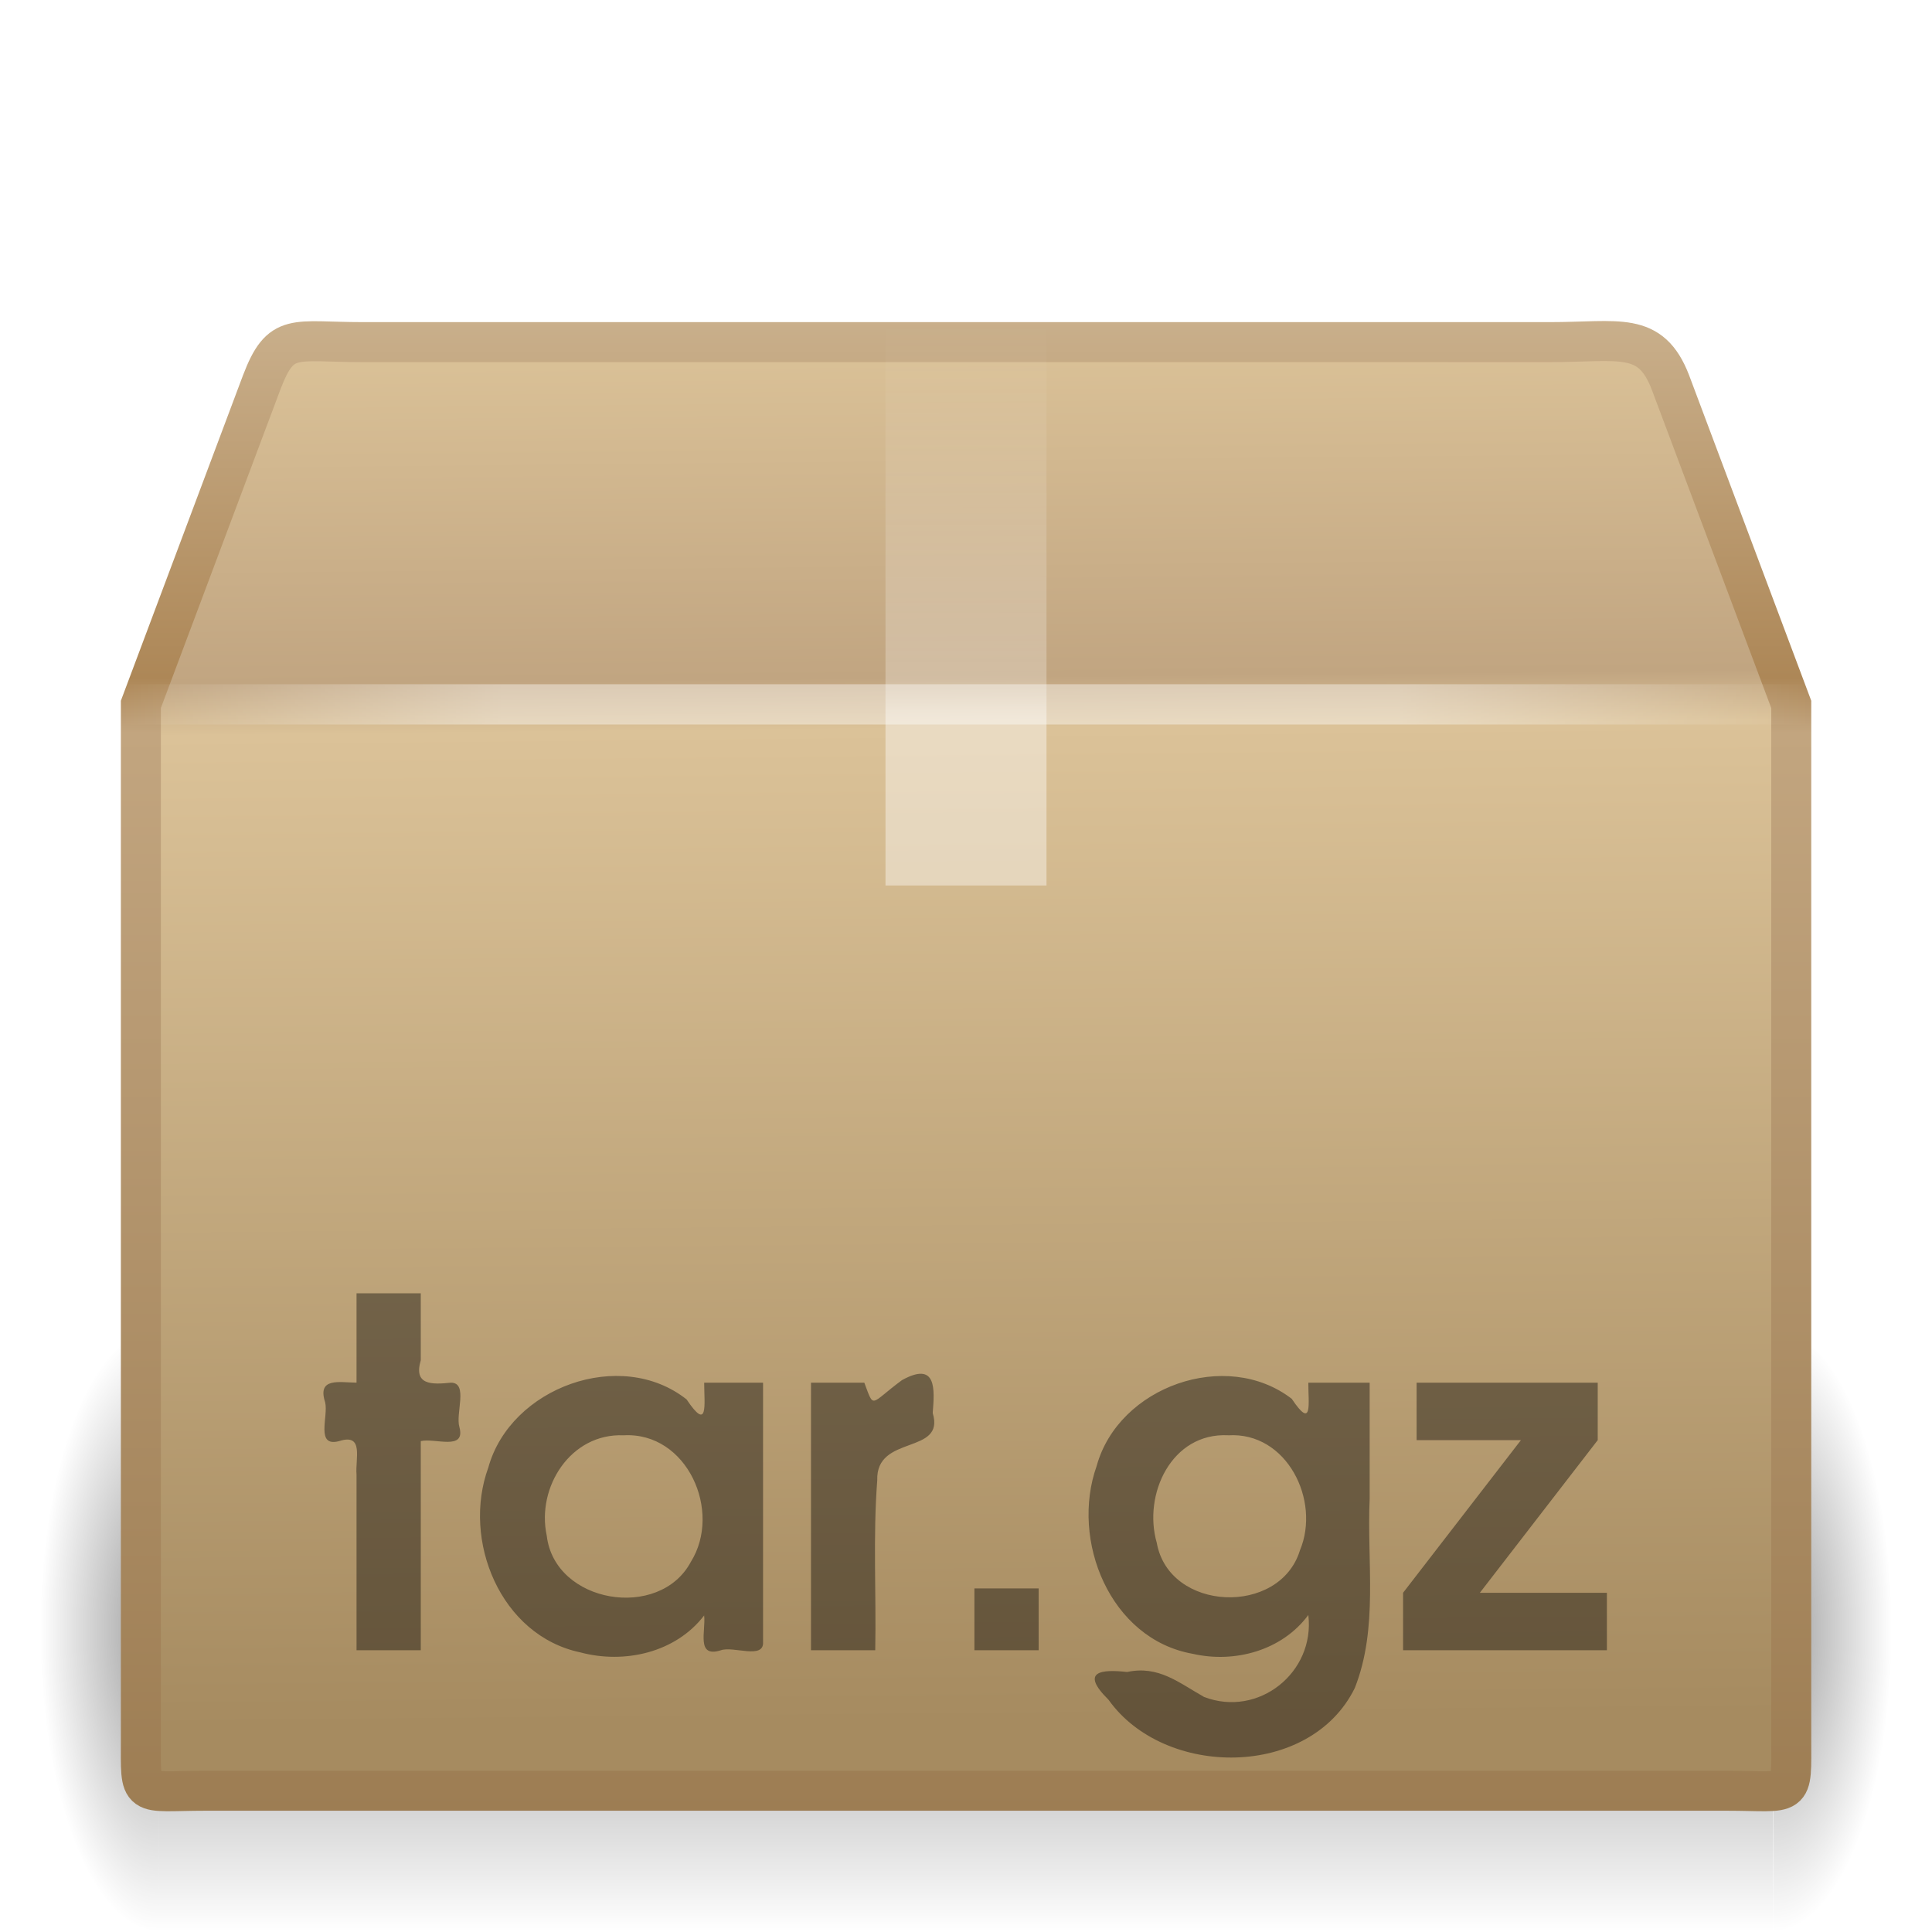
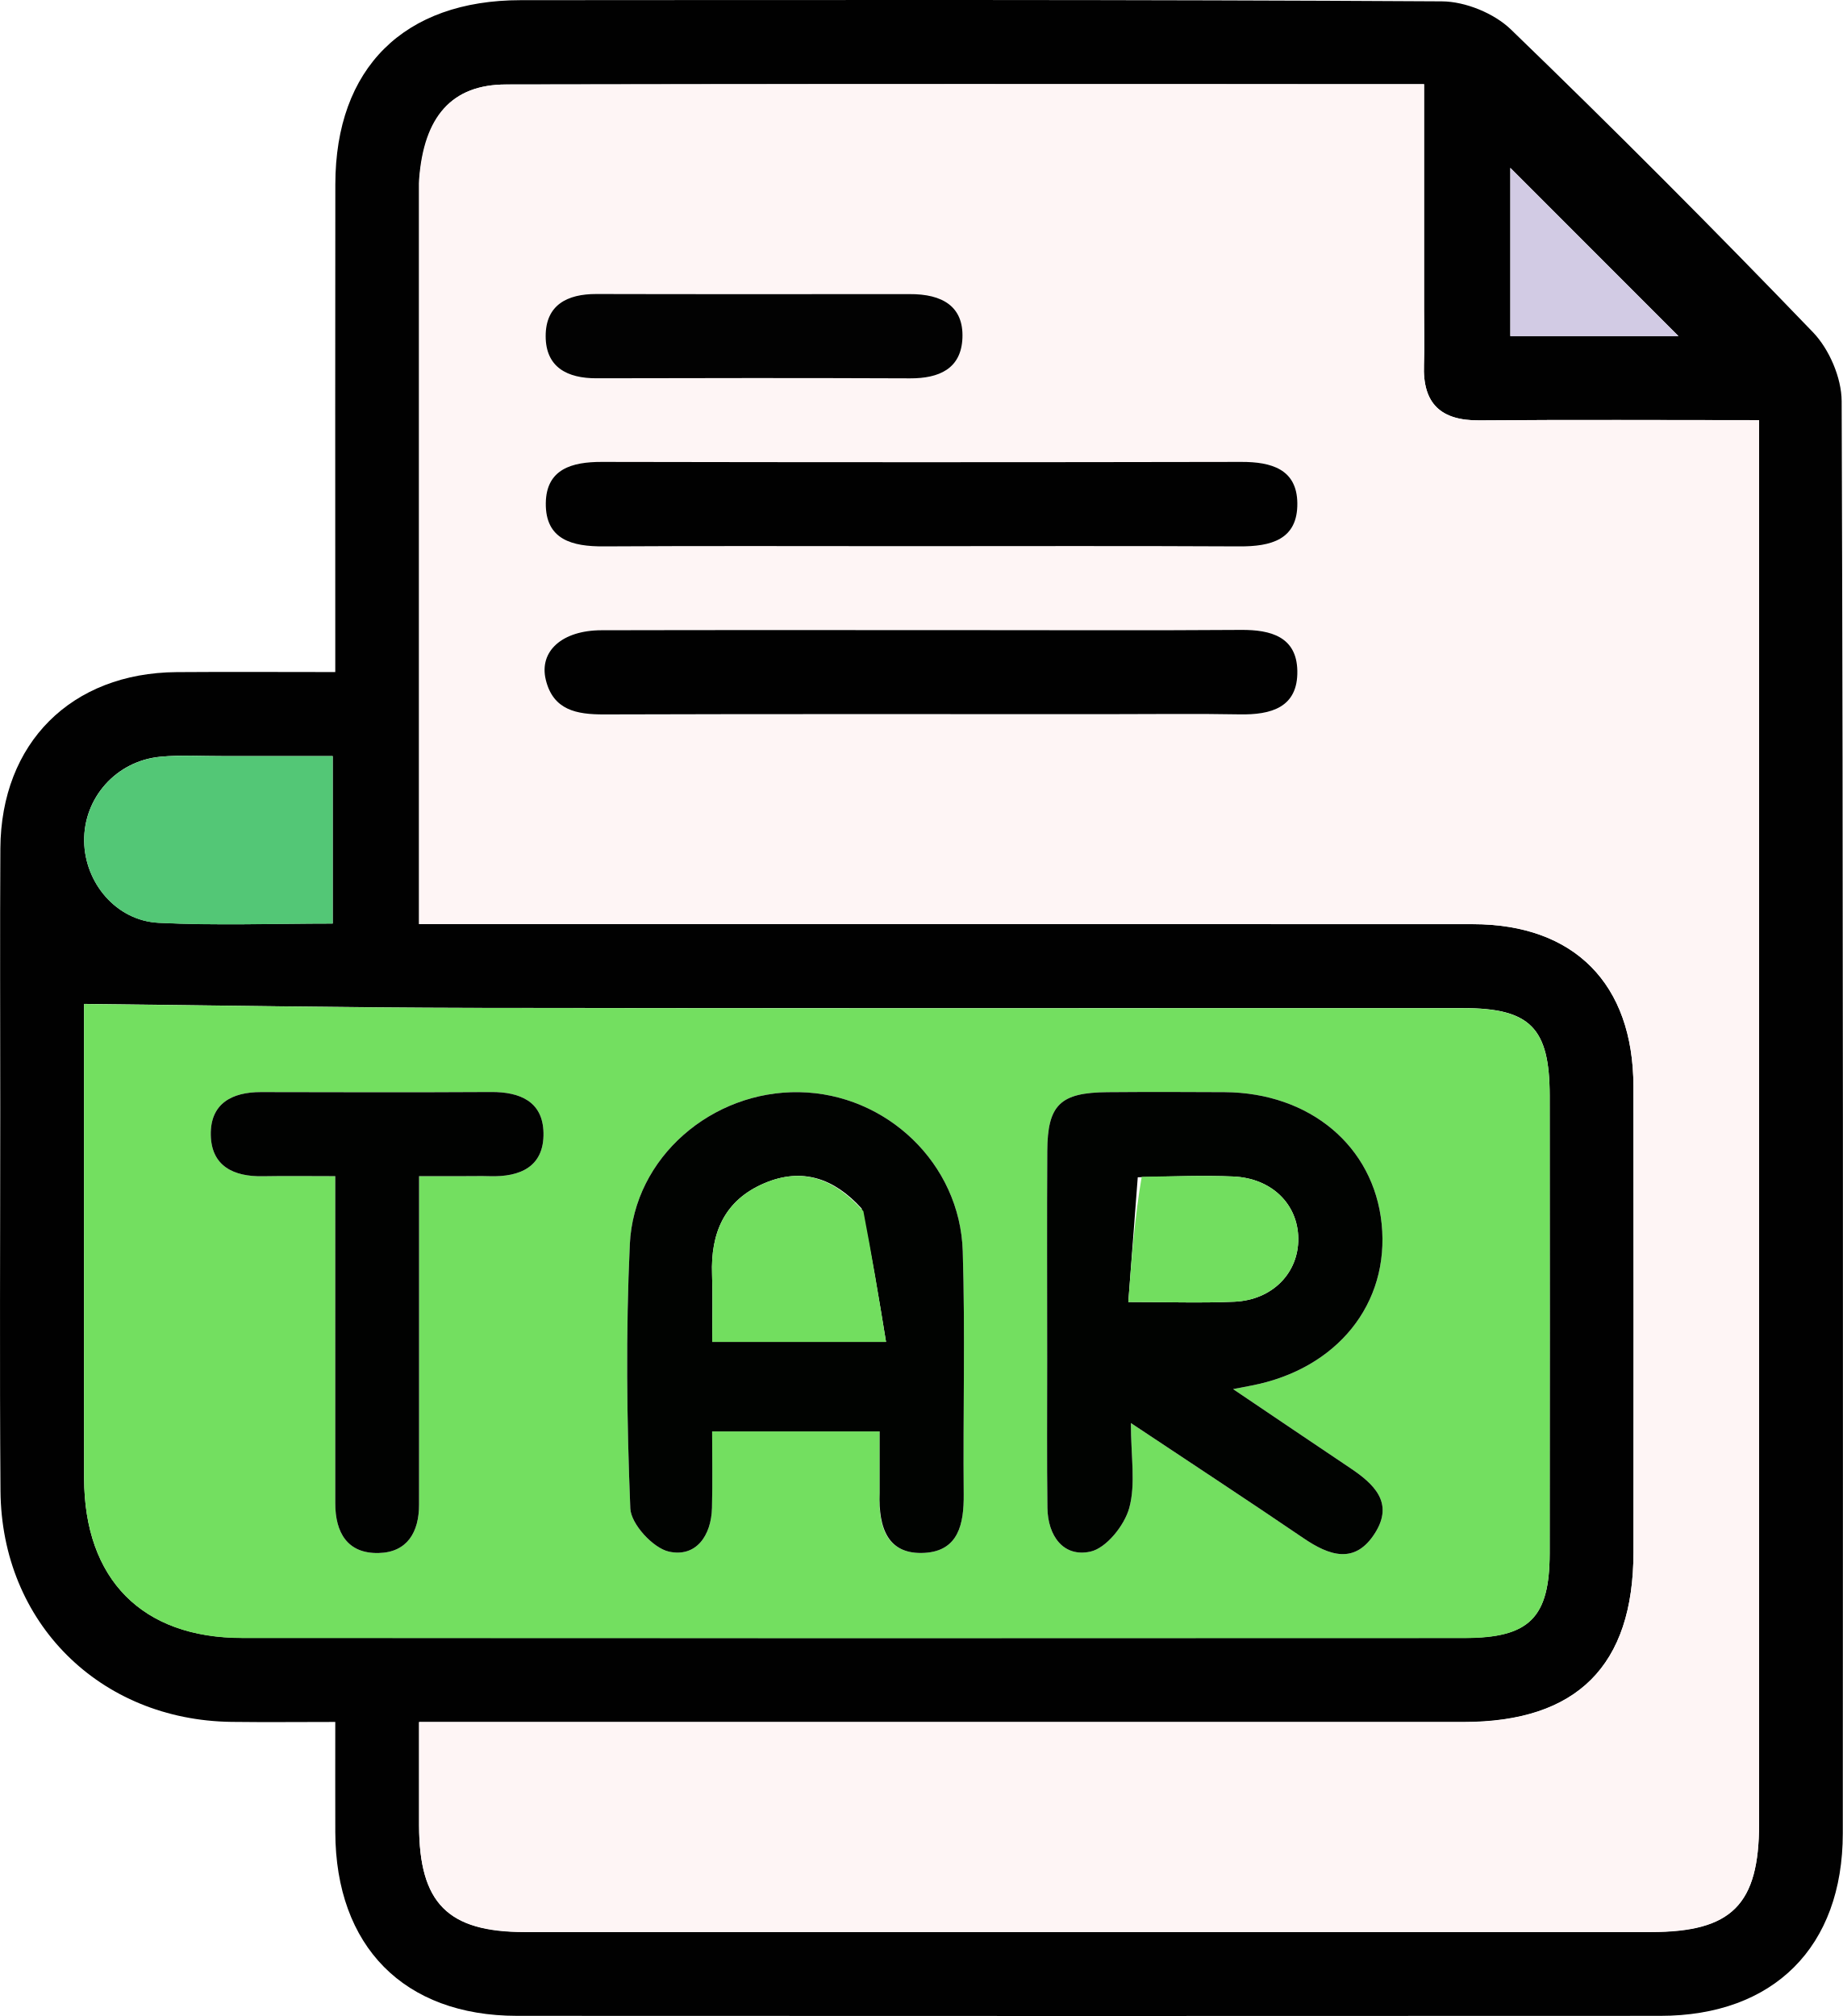
- <svg xmlns="http://www.w3.org/2000/svg" xmlns:xlink="http://www.w3.org/1999/xlink" height="48" width="48">
-   <radialGradient id="a" cx="5" cy="41.5" gradientTransform="matrix(.5938225 0 0 1.536653 41.14089 -103.9362)" gradientUnits="userSpaceOnUse" r="5" xlink:href="#c" />
-   <linearGradient id="b" gradientTransform="matrix(1.757032 0 0 1.396957 -17.39401 -16.4117)" gradientUnits="userSpaceOnUse" x1="17.554" x2="17.554" y1="46" y2="35">
-     <stop offset="0" stop-opacity="0" />
-     <stop offset=".5" />
-     <stop offset="1" stop-opacity="0" />
-   </linearGradient>
-   <linearGradient id="c">
-     <stop offset="0" />
-     <stop offset="1" stop-opacity="0" />
-   </linearGradient>
-   <radialGradient id="d" cx="5" cy="41.5" gradientTransform="matrix(.5938225 0 0 1.536653 -6.659474 -103.9362)" gradientUnits="userSpaceOnUse" r="5" xlink:href="#c" />
-   <linearGradient id="e" gradientUnits="userSpaceOnUse" x1="15.464" x2="15.464" y1="7.976" y2="45.042">
-     <stop offset="0" stop-color="#c9af8b" />
-     <stop offset=".239" stop-color="#ad8757" />
-     <stop offset=".276" stop-color="#c2a57f" />
-     <stop offset="1" stop-color="#9d7d53" />
-   </linearGradient>
-   <linearGradient id="f" gradientTransform="matrix(1.282225 0 0 1.557262 -6.070192 -15.29076)" gradientUnits="userSpaceOnUse" x1="24.823" x2="24.997" y1="15.378" y2="37.277">
-     <stop offset="0" stop-color="#dac197" />
-     <stop offset=".239" stop-color="#c1a581" />
-     <stop offset=".276" stop-color="#dbc298" />
-     <stop offset="1" stop-color="#a68b60" />
-   </linearGradient>
-   <linearGradient id="g" gradientTransform="matrix(1.282225 0 0 1.174687 -6.070192 -5.303168)" gradientUnits="userSpaceOnUse" x1="23.452" x2="43.007" y1="30.555" y2="45.934">
-     <stop offset="0" stop-color="#fff" stop-opacity="0" />
-     <stop offset="1" stop-color="#fff" stop-opacity="0" />
-   </linearGradient>
-   <linearGradient id="h" gradientUnits="userSpaceOnUse" x1="26" x2="26" y1="22" y2="8">
-     <stop offset="0" stop-color="#fff" />
-     <stop offset=".302" stop-color="#fff" />
-     <stop offset=".344" stop-color="#fff" stop-opacity=".69" />
-     <stop offset="1" stop-color="#fff" stop-opacity="0" />
-   </linearGradient>
-   <linearGradient id="i" gradientUnits="userSpaceOnUse" spreadMethod="reflect" x1="44.995" x2="3.005" y1="17.5" y2="17.5">
-     <stop offset="0" stop-color="#fff" stop-opacity="0" />
-     <stop offset=".245" stop-color="#fff" />
-     <stop offset=".774" stop-color="#fff" />
-     <stop offset="1" stop-color="#fff" stop-opacity="0" />
-   </linearGradient>
-   <g opacity=".4" transform="matrix(.9926623 0 0 .9761474 .27519 1.292963)">
-     <path d="m-3.69-47.848h2.96v15.367h-2.96z" fill="url(#d)" transform="scale(-1)" />
-     <path d="m3.69 32.482h40.412v15.367h-40.412z" fill="url(#b)" />
-     <path d="m44.11-47.848h2.96v15.367h-2.96z" fill="url(#a)" transform="scale(1 -1)" />
-   </g>
-   <path d="m9.011 8.5h29.498c1.722 0 2.497-.287 2.992 1l3.002 8v25.674c0 1.553.103 1.316-1.619 1.316h-37.765c-1.722 0-1.619.237-1.619-1.316l-0-25.674 3.002-8c.481-1.261.789-1 2.511-1z" display="block" fill="url(#f)" stroke="url(#e)" stroke-linecap="round" stroke-width=".994" />
-   <path d="m9.948 9.513h27.653c1.614 0 2.613.557 3.29 2.086l2.329 6.42v23.145c0 1.461-.819 2.196-2.433 2.196h-33.733c-1.614 0-2.273-.809-2.273-2.27v-23.071l2.254-6.557c.451-1.185 1.3-1.948 2.914-1.948z" display="block" fill="none" opacity=".505" stroke="url(#g)" stroke-width=".742" />
-   <path d="m22 8h4v14c-.394 0-.787 0-1.181 0-.403 0-.806 0-1.209 0-.325 0-.649 0-.974 0-.212 0-.424 0-.636 0 0-4.667 0-9.333 0-14z" fill="url(#h)" opacity=".4" />
-   <path d="m8.858 41h1.596c0-1.732 0-3.464 0-5.196.35-.085 1.12.249.96-.348-.102-.335.227-1.102-.209-1.104-.486.05-.933.061-.751-.556 0-.555 0-1.109 0-1.664-.532 0-1.064 0-1.596 0v2.22c-.427-.005-.982-.137-.78.487.086.352-.249 1.124.348.965.627-.204.396.448.432.834zm10.101-6.648c-.488 0-.976 0-1.464 0 .002.555.108 1.228-.437.416-1.637-1.296-4.374-.3-4.925 1.69-.662 1.811.301 4.176 2.285 4.595 1.094.292 2.365.009 3.076-.917.047.38-.209 1.063.417.864.309-.11 1.076.239 1.047-.209 0-2.146 0-4.293 0-6.439zm-3.468 1.308c1.581-.091 2.457 1.89 1.673 3.144-.78 1.464-3.383 1.034-3.58-.65-.261-1.205.596-2.551 1.907-2.494zm4.658 5.34h1.596c.027-1.407-.058-2.821.05-4.222-.039-1.15 1.696-.623 1.378-1.671.046-.583.108-1.301-.765-.817-.802.592-.682.734-.934.063-.442 0-.883 0-1.325 0v6.648zm4.06 0h1.596c0-.512 0-1.024 0-1.536-.532 0-1.064 0-1.596 0zm8.296-6.648c-.003.514.117 1.19-.412.401-1.628-1.254-4.302-.306-4.846 1.666-.659 1.849.331 4.308 2.389 4.67 1.043.238 2.217-.083 2.869-.965.17 1.429-1.238 2.555-2.591 2.036-.634-.358-1.132-.787-1.91-.62-.627-.069-1.189-.027-.463.69 1.392 1.957 5.011 1.964 6.118-.291.591-1.493.298-3.134.37-4.701 0-.962 0-1.924 0-2.886-.508 0-1.016 0-1.524 0zm-1.992 1.308c1.458-.092 2.303 1.618 1.784 2.857-.501 1.639-3.249 1.53-3.557-.184-.348-1.205.366-2.745 1.773-2.674zm4.346 5.34h5.064c0-.476 0-.952 0-1.428-1.052 0-2.104 0-3.156 0 .976-1.264 1.952-2.528 2.928-3.792 0-.476 0-.952 0-1.428-1.5 0-3 0-4.5 0v1.428h2.592c-.976 1.264-1.952 2.528-2.928 3.792z" opacity=".4" />
-   <path d="m3.505 17.5h40.99" fill="none" opacity=".4" stroke="url(#i)" stroke-linecap="square" />
+ <svg xmlns="http://www.w3.org/2000/svg" width="170" height="186" viewBox="0 0 170 186" fill="none">
+   <path d="M0.024 102.302C0.024 94.036 -0.013 86.158 0.034 78.28C0.092 68.553 6.574 62.084 16.294 62.011C21.037 61.975 25.78 62.005 30.927 62.005C30.927 60.686 30.927 59.572 30.927 58.458C30.927 44.639 30.912 30.82 30.932 17.001C30.947 6.288 37.253 0.021 48.029 0.016C76.356 0.003 104.684 -0.045 133.01 0.125C135.164 0.138 137.822 1.223 139.372 2.72C148.828 11.858 158.118 21.176 167.235 30.655C168.734 32.214 169.873 34.864 169.88 37.014C170.031 81.054 170.003 125.094 169.986 169.134C169.983 179.621 163.619 185.982 153.144 185.987C117.993 186.004 82.841 186.005 47.69 185.986C37.262 185.981 30.964 179.577 30.929 169.046C30.918 165.825 30.927 162.605 30.927 158.87C27.675 158.87 24.515 158.904 21.357 158.864C9.206 158.708 0.139 149.708 0.046 137.559C-0.043 125.936 0.025 114.312 0.024 102.302ZM38.656 16.921C38.656 39.608 38.656 62.295 38.656 85.252C40.387 85.252 41.773 85.252 43.16 85.252C74.06 85.252 104.96 85.24 135.86 85.259C145.225 85.265 150.659 90.766 150.673 100.217C150.695 114.551 150.685 128.886 150.677 143.22C150.671 153.673 145.467 158.868 134.994 158.87C104.351 158.875 73.709 158.871 43.066 158.871C41.688 158.871 40.31 158.871 38.656 158.871C38.656 162.27 38.651 165.34 38.657 168.409C38.67 175.576 41.294 178.237 48.395 178.238C83.029 178.244 117.663 178.243 152.296 178.239C159.749 178.238 162.262 175.72 162.262 168.247C162.266 126.276 162.264 84.306 162.264 42.336C162.264 41.219 162.264 40.102 162.264 38.761C153.405 38.761 144.932 38.712 136.46 38.783C132.889 38.813 131.215 37.223 131.351 33.641C131.414 31.964 131.361 30.284 131.361 28.605C131.361 21.691 131.361 14.777 131.361 7.767C102.796 7.767 74.737 7.738 46.679 7.794C41.689 7.804 39.089 10.707 38.656 16.921ZM7.753 111.988C7.753 120.121 7.737 128.255 7.758 136.388C7.782 145.703 13.101 151.107 22.326 151.111C59.91 151.129 97.493 151.122 135.077 151.116C141.072 151.114 142.941 149.257 142.946 143.299C142.958 129.227 142.955 115.155 142.947 101.083C142.944 94.825 141.149 93.008 134.95 93.007C104.574 93.001 74.199 93.039 43.823 92.987C31.852 92.966 19.882 92.751 7.753 92.622C7.753 98.316 7.753 104.764 7.753 111.988ZM20.545 69.756C18.624 69.766 16.689 69.633 14.785 69.817C10.7 70.21 7.702 73.628 7.763 77.618C7.821 81.451 10.718 84.94 14.629 85.136C19.95 85.403 25.294 85.203 30.689 85.203C30.689 79.881 30.689 74.951 30.689 69.756C27.404 69.756 24.352 69.756 20.545 69.756ZM147.193 31.008C150.091 31.008 152.989 31.008 154.826 31.008C149.657 25.834 144.163 20.335 139.318 15.487C139.318 19.843 139.318 25.335 139.318 31.008C141.842 31.008 144.14 31.008 147.193 31.008Z" fill="#010101" />
+   <path d="M38.656 16.57C39.089 10.708 41.689 7.805 46.679 7.795C74.737 7.739 102.796 7.768 131.361 7.768C131.361 14.779 131.361 21.694 131.362 28.608C131.362 30.287 131.414 31.968 131.351 33.645C131.215 37.227 132.889 38.818 136.46 38.788C144.932 38.717 153.405 38.765 162.264 38.765C162.264 40.107 162.264 41.224 162.264 42.341C162.264 84.316 162.266 126.291 162.263 168.267C162.262 175.741 159.749 178.26 152.296 178.26C117.663 178.264 83.029 178.265 48.395 178.26C41.294 178.258 38.67 175.597 38.657 168.429C38.651 165.359 38.656 162.29 38.656 158.89C40.31 158.89 41.688 158.89 43.066 158.89C73.709 158.89 104.351 158.894 134.994 158.889C145.467 158.887 150.672 153.691 150.677 143.237C150.685 128.901 150.695 114.565 150.673 100.229C150.659 90.776 145.225 85.275 135.86 85.269C104.96 85.251 74.06 85.262 43.16 85.262C41.773 85.262 40.387 85.262 38.656 85.262C38.656 62.303 38.656 39.613 38.656 16.57ZM83.85 50.39C94.006 50.39 104.162 50.357 114.318 50.411C117.202 50.426 119.713 49.816 119.67 46.418C119.63 43.284 117.271 42.612 114.513 42.617C94.844 42.655 75.174 42.655 55.505 42.617C52.749 42.612 50.387 43.277 50.346 46.415C50.302 49.814 52.811 50.428 55.695 50.411C64.822 50.355 73.95 50.39 83.85 50.39ZM102.391 65.89C106.376 65.89 110.363 65.834 114.347 65.909C117.242 65.963 119.735 65.283 119.67 61.889C119.61 58.755 117.234 58.097 114.484 58.116C106.128 58.175 97.771 58.137 89.415 58.137C78.102 58.137 66.789 58.12 55.476 58.148C51.868 58.156 49.709 60.069 50.343 62.708C51.022 65.529 53.199 65.922 55.724 65.914C71.022 65.866 86.32 65.89 102.391 65.89ZM83.547 27.136C74.035 27.136 64.522 27.151 55.01 27.126C52.318 27.119 50.328 28.142 50.333 31.019C50.339 33.895 52.337 34.908 55.025 34.901C64.666 34.876 74.307 34.868 83.948 34.907C86.608 34.918 88.678 34.033 88.779 31.157C88.88 28.297 86.961 27.114 83.547 27.136Z" fill="#FEF5F5" />
+   <path d="M7.753 111.614C7.753 104.777 7.753 98.327 7.753 92.633C19.881 92.762 31.852 92.977 43.823 92.998C74.199 93.05 104.574 93.012 134.95 93.018C141.149 93.019 142.944 94.836 142.947 101.095C142.955 115.169 142.958 129.243 142.946 143.316C142.941 149.274 141.071 151.132 135.077 151.133C97.493 151.14 59.91 151.147 22.326 151.129C13.101 151.125 7.782 145.72 7.758 136.404C7.737 128.27 7.753 120.135 7.753 111.614ZM96.594 125.951C96.597 130.339 96.56 134.727 96.617 139.114C96.651 141.696 98.091 143.698 100.579 143.156C102.043 142.837 103.719 140.745 104.163 139.135C104.776 136.913 104.317 134.394 104.317 131.294C110.033 135.1 115.158 138.457 120.222 141.905C122.624 143.541 124.994 144.37 126.844 141.43C128.605 138.63 126.72 136.9 124.533 135.434C121.045 133.097 117.57 130.742 113.743 128.161C114.671 127.982 115.046 127.91 115.42 127.838C123.34 126.319 128.205 120.276 127.446 112.899C126.712 105.752 120.831 100.814 112.962 100.764C109.36 100.741 105.758 100.737 102.156 100.766C97.797 100.801 96.627 101.927 96.603 106.205C96.567 112.529 96.594 118.852 96.594 125.951ZM81.143 138.094C81.016 141.054 81.945 143.47 85.302 143.269C88.416 143.082 88.921 140.59 88.896 137.88C88.827 130.4 89.037 122.913 88.806 115.438C88.557 107.338 81.766 100.909 73.739 100.766C65.671 100.623 58.469 106.782 58.097 114.803C57.72 122.912 57.81 131.058 58.142 139.17C58.2 140.61 60.246 142.835 61.709 143.156C64.196 143.7 65.612 141.699 65.676 139.119C65.736 136.725 65.689 134.329 65.689 132.067C71.175 132.067 76.11 132.067 81.143 132.067C81.143 134.042 81.143 135.717 81.143 138.094ZM42.858 108.515C43.63 108.515 44.403 108.494 45.174 108.518C47.985 108.606 50.2 107.641 50.134 104.509C50.074 101.624 47.96 100.734 45.303 100.75C38.226 100.79 31.149 100.774 24.072 100.758C21.374 100.752 19.389 101.831 19.443 104.712C19.497 107.599 21.561 108.57 24.227 108.522C26.371 108.483 28.517 108.514 30.927 108.514C30.927 109.83 30.927 110.708 30.927 111.586C30.927 120.621 30.933 129.656 30.926 138.691C30.924 141.41 32.054 143.348 34.92 143.285C37.558 143.227 38.658 141.365 38.654 138.816C38.65 136.622 38.656 134.428 38.656 132.233C38.656 124.407 38.656 116.581 38.656 108.515C40.127 108.515 41.135 108.515 42.858 108.515Z" fill="#73DF60" />
+   <path d="M20.922 69.764C24.352 69.764 27.404 69.764 30.689 69.764C30.689 74.96 30.689 79.89 30.689 85.213C25.294 85.213 19.95 85.413 14.629 85.147C10.718 84.951 7.821 81.46 7.763 77.627C7.702 73.637 10.7 70.219 14.785 69.825C16.689 69.642 18.624 69.775 20.922 69.764Z" fill="#53C776" />
+   <path d="M146.815 31.011C144.139 31.011 141.841 31.011 139.318 31.011C139.318 25.338 139.318 19.846 139.318 15.489C144.163 20.338 149.657 25.837 154.826 31.011C152.989 31.011 150.091 31.011 146.815 31.011Z" fill="#D2CBE4" />
+   <path d="M83.464 50.39C73.95 50.39 64.822 50.355 55.695 50.411C52.811 50.428 50.302 49.814 50.346 46.415C50.388 43.277 52.749 42.612 55.505 42.617C75.174 42.655 94.844 42.655 114.513 42.617C117.271 42.612 119.631 43.284 119.67 46.418C119.713 49.816 117.202 50.426 114.318 50.411C104.162 50.357 94.006 50.39 83.464 50.39Z" fill="#010101" />
+   <path d="M102.005 65.89C86.32 65.89 71.022 65.866 55.724 65.914C53.199 65.922 51.022 65.529 50.343 62.708C49.709 60.069 51.868 58.156 55.476 58.148C66.789 58.12 78.102 58.137 89.415 58.137C97.771 58.137 106.128 58.175 114.484 58.116C117.234 58.097 119.61 58.755 119.67 61.889C119.735 65.283 117.242 65.963 114.347 65.909C110.363 65.834 106.377 65.89 102.005 65.89Z" fill="#010101" />
+   <path d="M83.894 27.136C86.961 27.114 88.88 28.297 88.779 31.157C88.678 34.033 86.608 34.918 83.948 34.907C74.307 34.868 64.666 34.876 55.025 34.901C52.338 34.908 50.339 33.895 50.334 31.019C50.328 28.142 52.318 27.119 55.01 27.126C64.522 27.151 74.035 27.136 83.894 27.136Z" fill="#020202" />
+   <path d="M96.594 125.563C96.594 118.852 96.567 112.529 96.603 106.205C96.627 101.927 97.797 100.801 102.156 100.766C105.758 100.737 109.36 100.741 112.962 100.764C120.831 100.814 126.712 105.752 127.446 112.899C128.205 120.276 123.34 126.319 115.42 127.838C115.046 127.91 114.671 127.982 113.743 128.161C117.57 130.742 121.045 133.097 124.533 135.434C126.72 136.9 128.605 138.63 126.843 141.43C124.994 144.37 122.624 143.541 120.222 141.905C115.158 138.457 110.033 135.1 104.317 131.294C104.317 134.394 104.776 136.913 104.163 139.135C103.719 140.745 102.043 142.837 100.579 143.156C98.091 143.698 96.651 141.696 96.617 139.114C96.56 134.727 96.596 130.339 96.594 125.563ZM104.95 108.618C104.667 112.343 104.385 116.069 104.078 120.127C107.772 120.127 110.823 120.233 113.863 120.099C117.372 119.943 119.791 117.441 119.758 114.265C119.725 111.088 117.295 108.694 113.746 108.545C111.061 108.432 108.368 108.527 104.95 108.618Z" fill="#010301" />
+   <path d="M81.143 137.743C81.143 135.717 81.143 134.042 81.143 132.067C76.11 132.067 71.175 132.067 65.689 132.067C65.689 134.329 65.736 136.725 65.676 139.119C65.612 141.699 64.196 143.7 61.709 143.156C60.246 142.835 58.2 140.61 58.142 139.17C57.811 131.058 57.72 122.912 58.097 114.803C58.469 106.782 65.671 100.623 73.739 100.766C81.766 100.909 88.557 107.338 88.807 115.438C89.037 122.913 88.827 130.4 88.896 137.88C88.921 140.59 88.416 143.082 85.303 143.269C81.945 143.47 81.016 141.054 81.143 137.743ZM79.475 111.491C76.985 108.75 74.034 107.659 70.493 109.173C66.819 110.744 65.545 113.756 65.682 117.584C65.755 119.606 65.695 121.633 65.695 123.809C70.982 123.809 75.908 123.809 81.731 123.809C81.055 119.667 80.43 115.836 79.475 111.491Z" fill="#010301" />
+   <path d="M42.501 108.515C41.135 108.515 40.127 108.515 38.656 108.515C38.656 116.581 38.656 124.407 38.656 132.233C38.656 134.428 38.65 136.622 38.654 138.816C38.659 141.365 37.558 143.227 34.92 143.285C32.054 143.348 30.924 141.41 30.926 138.691C30.933 129.656 30.928 120.621 30.927 111.586C30.927 110.708 30.927 109.83 30.927 108.514C28.517 108.514 26.371 108.483 24.227 108.522C21.561 108.57 19.497 107.599 19.443 104.712C19.389 101.831 21.374 100.752 24.072 100.758C31.149 100.774 38.226 100.79 45.303 100.75C47.96 100.734 50.074 101.624 50.134 104.509C50.2 107.641 47.985 108.606 45.174 108.518C44.403 108.494 43.63 108.515 42.501 108.515Z" fill="#010201" />
+   <path d="M105.314 108.574C108.368 108.527 111.061 108.432 113.746 108.545C117.295 108.694 119.725 111.088 119.758 114.265C119.791 117.441 117.372 119.943 113.863 120.099C110.823 120.233 107.772 120.127 104.078 120.127C104.385 116.069 104.667 112.343 105.314 108.574Z" fill="#72DE5F" />
+   <path d="M79.64 111.748C80.43 115.836 81.055 119.667 81.731 123.809C75.908 123.809 70.982 123.809 65.695 123.809C65.695 121.633 65.755 119.606 65.683 117.584C65.545 113.756 66.819 110.744 70.493 109.173C74.034 107.659 76.985 108.75 79.64 111.748Z" fill="#72DE5F" />
</svg>
